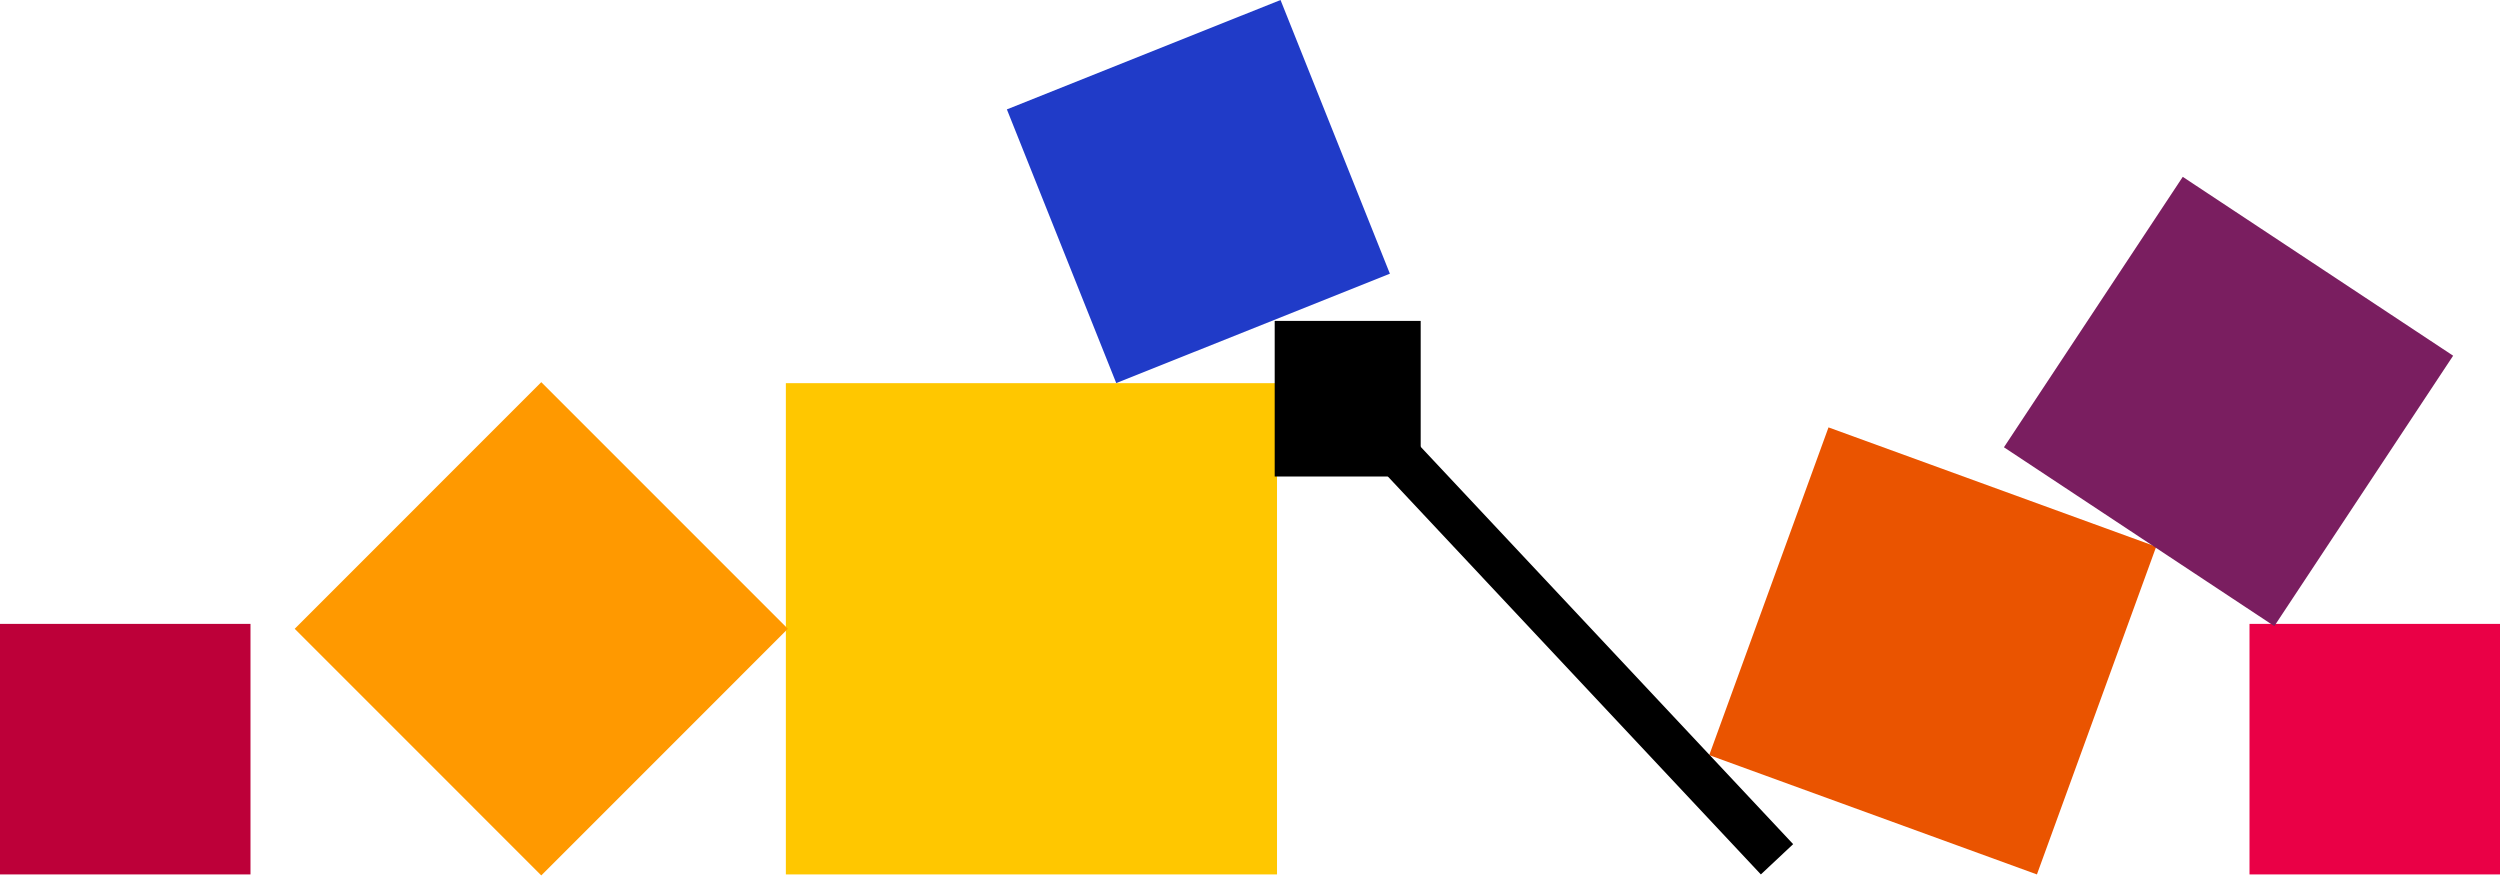
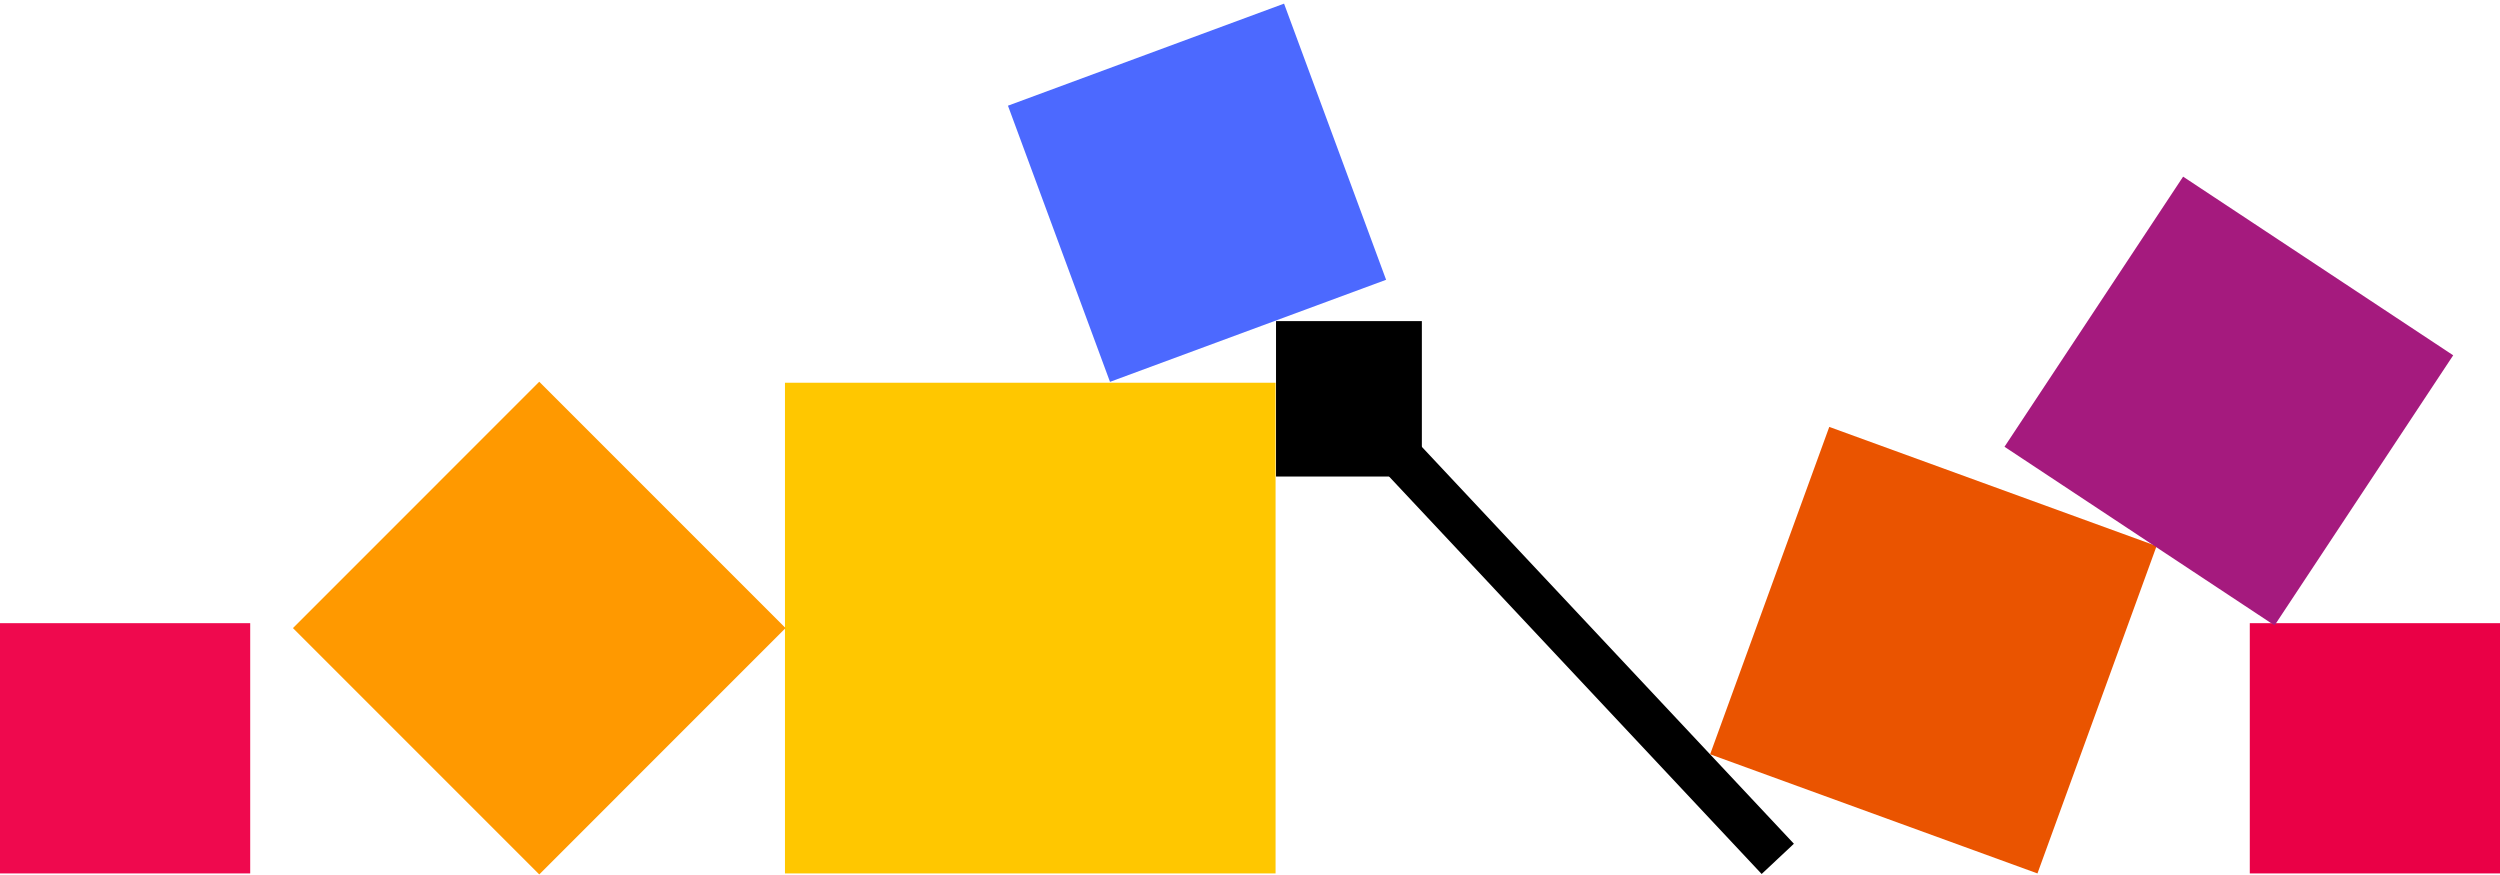
- <svg xmlns="http://www.w3.org/2000/svg" width="1762" height="617" fill="none" viewBox="0 0 1762 617">
-   <rect width="346.169" height="346.231" x="553.87" y="270.06" fill="#FFC700" />
-   <rect width="245.802" height="245.802" fill="#F90" transform="matrix(0.707043 -0.70717 0.707043 0.70717 207.701 443.176)" />
-   <rect width="245.785" height="245.819" fill="#EA5400" transform="matrix(0.939673 0.342075 -0.341966 0.939712 1288.73 301.221)" />
-   <rect width="176.546" height="176.578" x="1585.45" y="439.714" fill="#EA0046" />
-   <rect width="176.546" height="176.578" y="439.714" fill="#BD0039" />
-   <rect width="228.484" height="228.5" fill="#7A1E60" transform="matrix(0.834023 0.55173 -0.551591 0.834115 1538.41 124.643)" />
-   <rect width="207.707" height="207.734" fill="#203BC8" transform="matrix(0.928569 -0.371159 0.371043 0.928615 709.646 77.092)" />
-   <path fill="#000" d="M898.404 226.177L898.404 335.844H1001.3V226.177H898.404Z" />
-   <rect width="384.604" height="31.19" fill="#000" transform="matrix(-0.683907 -0.729569 0.729446 -0.684038 1241.06 616.292)" />
+ <svg xmlns="http://www.w3.org/2000/svg" width="1764" height="617" viewBox="0 0 1764 617" fill="none">
+   <rect x="553.87" y="270.06" width="346.169" height="346.231" fill="#FFC700" />
+   <rect width="245.802" height="245.802" transform="matrix(0.707043 -0.70717 0.707043 0.70717 206.701 443.176)" fill="#FF9900" />
+   <rect width="245.785" height="245.819" transform="matrix(0.939673 0.342075 -0.341966 0.939712 1290.73 301.221)" fill="#EA5400" />
+   <rect x="1587.45" y="439.714" width="176.546" height="176.578" fill="#EA0046" />
+   <rect y="439.714" width="176.546" height="176.578" fill="#EF094E" />
+   <rect width="228.484" height="228.5" transform="matrix(0.834023 0.55173 -0.551591 0.834115 1540.41 124.643)" fill="#A51A7E" />
+   <rect width="207.707" height="207.734" transform="matrix(0.937967 -0.346724 0.346608 0.93801 711.208 74.5789)" fill="#4C69FF" />
+   <path d="M900.365 226.572L900.365 336.24H1003.26V226.572H900.365Z" fill="black" />
+   <rect width="384.604" height="31.19" transform="matrix(-0.683907 -0.729569 0.729446 -0.684038 1243.02 616.687)" fill="black" />
</svg>
